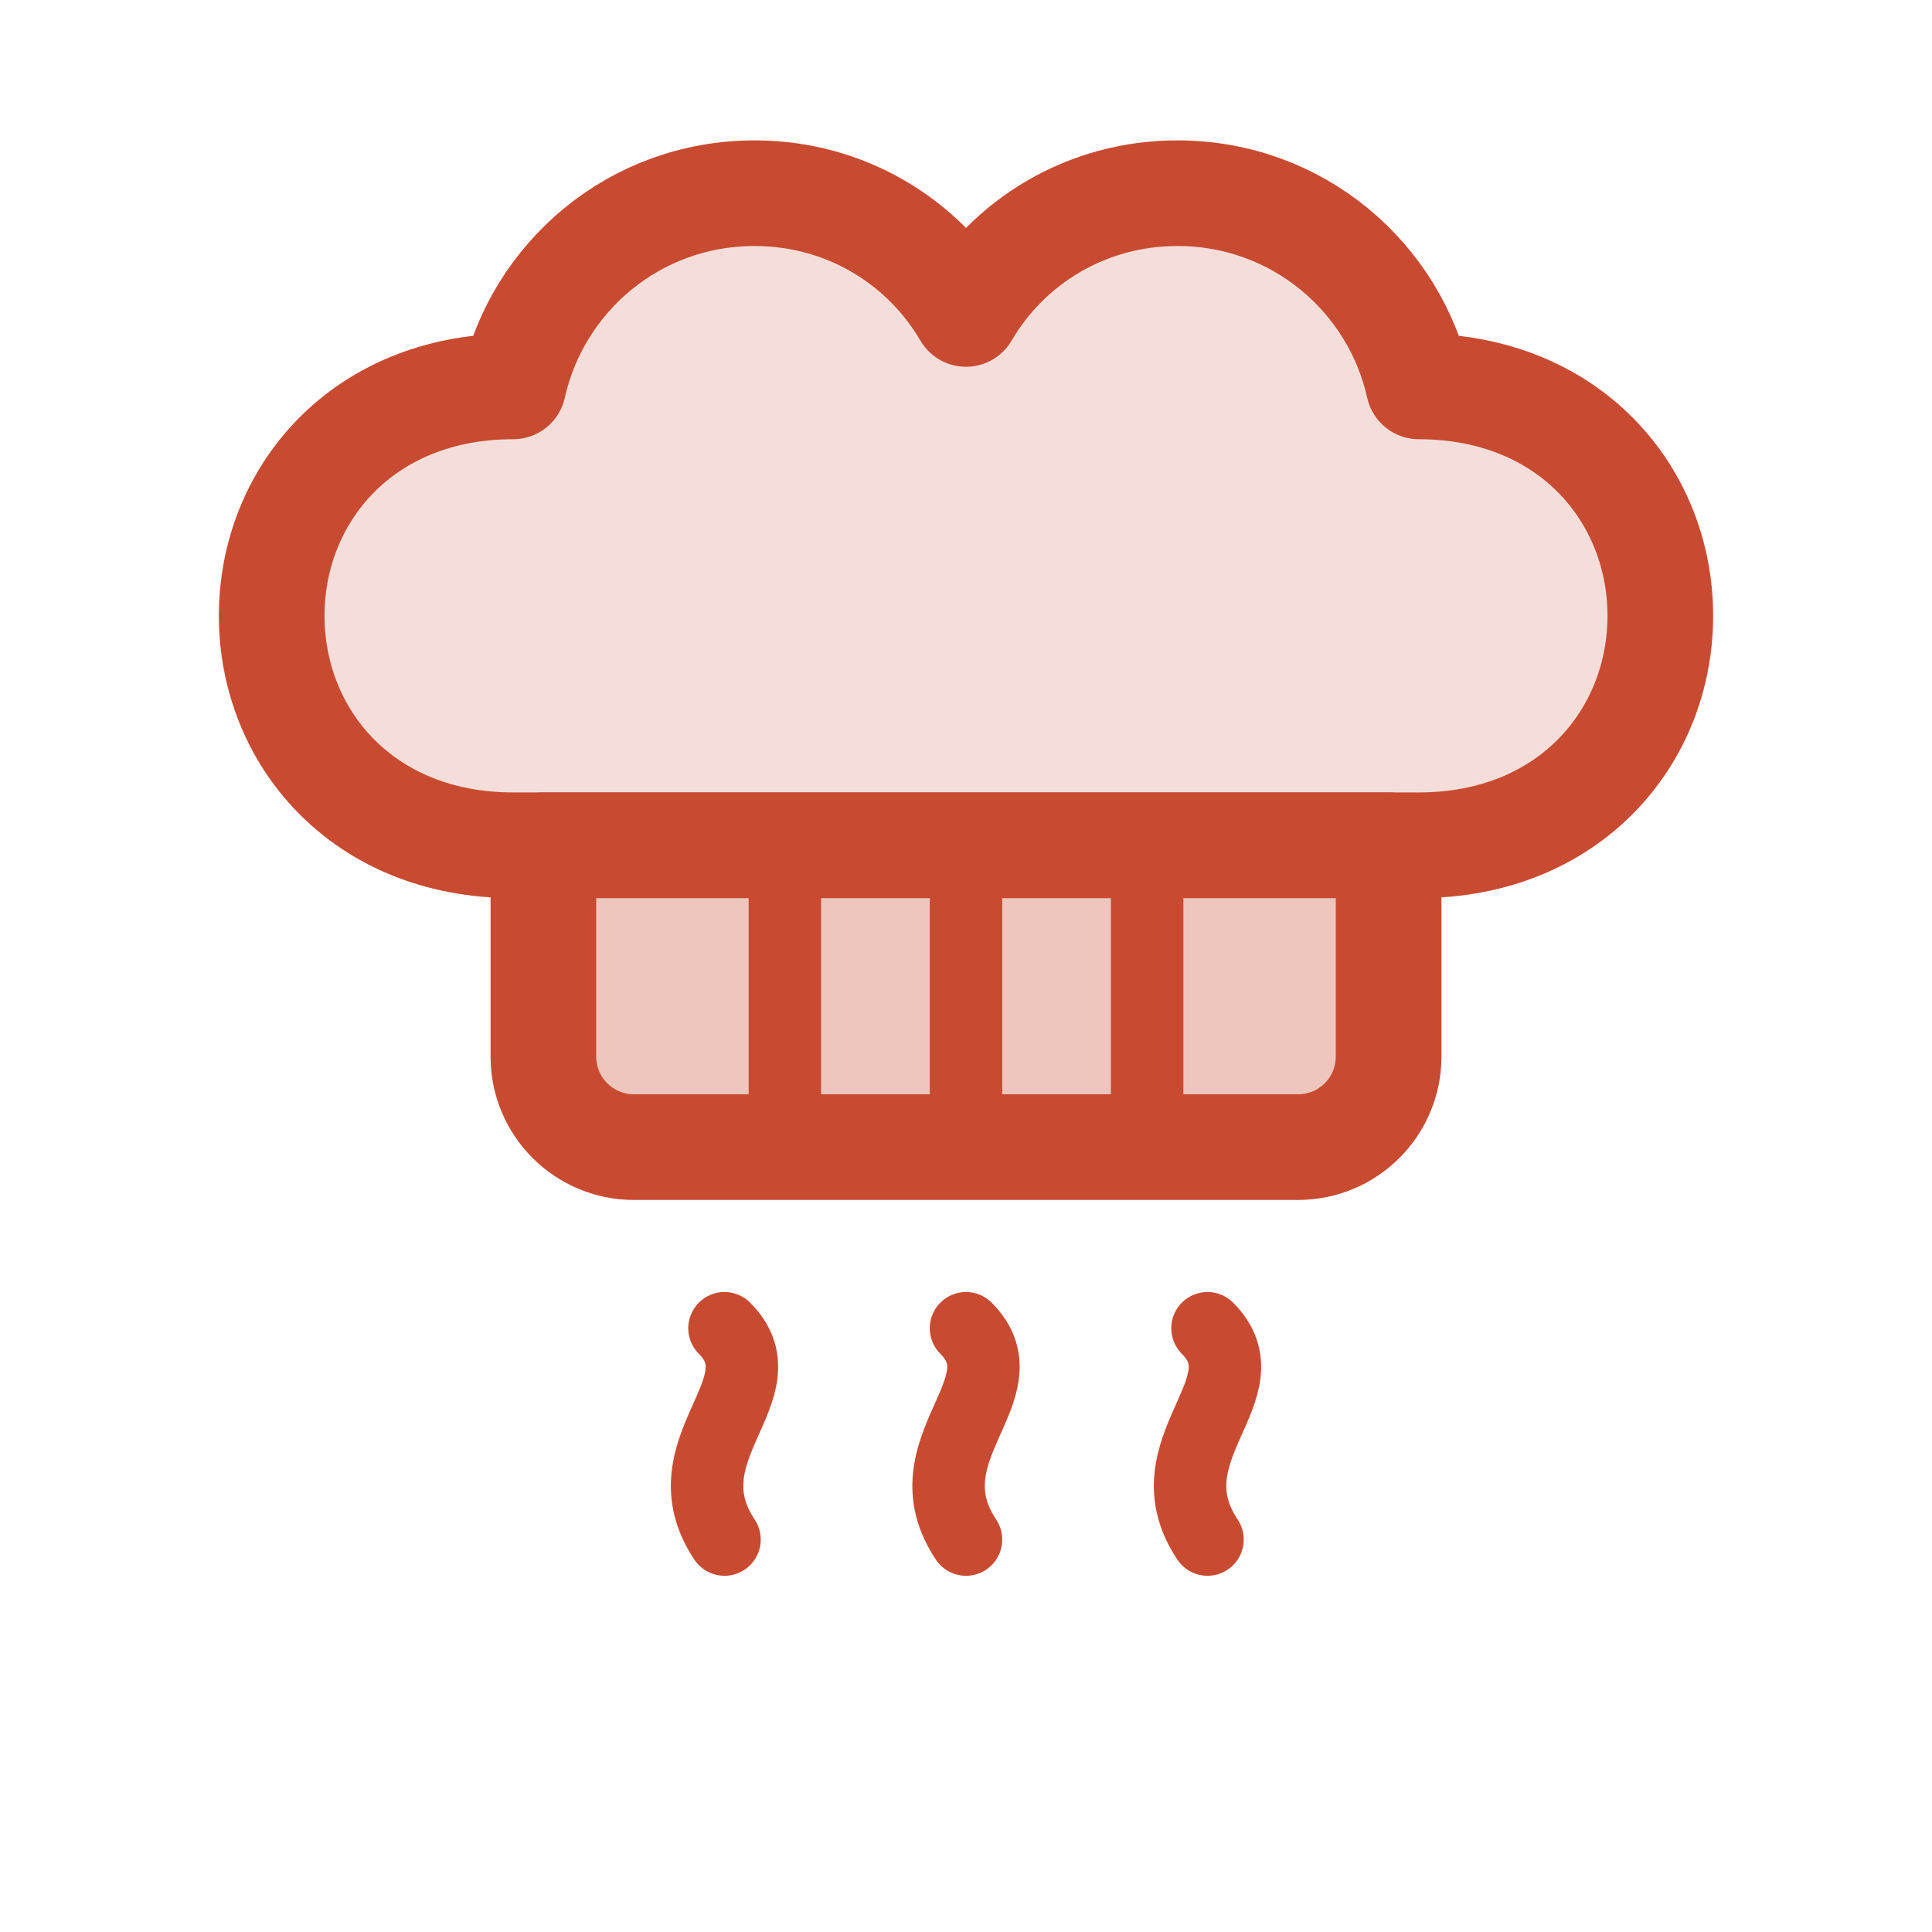
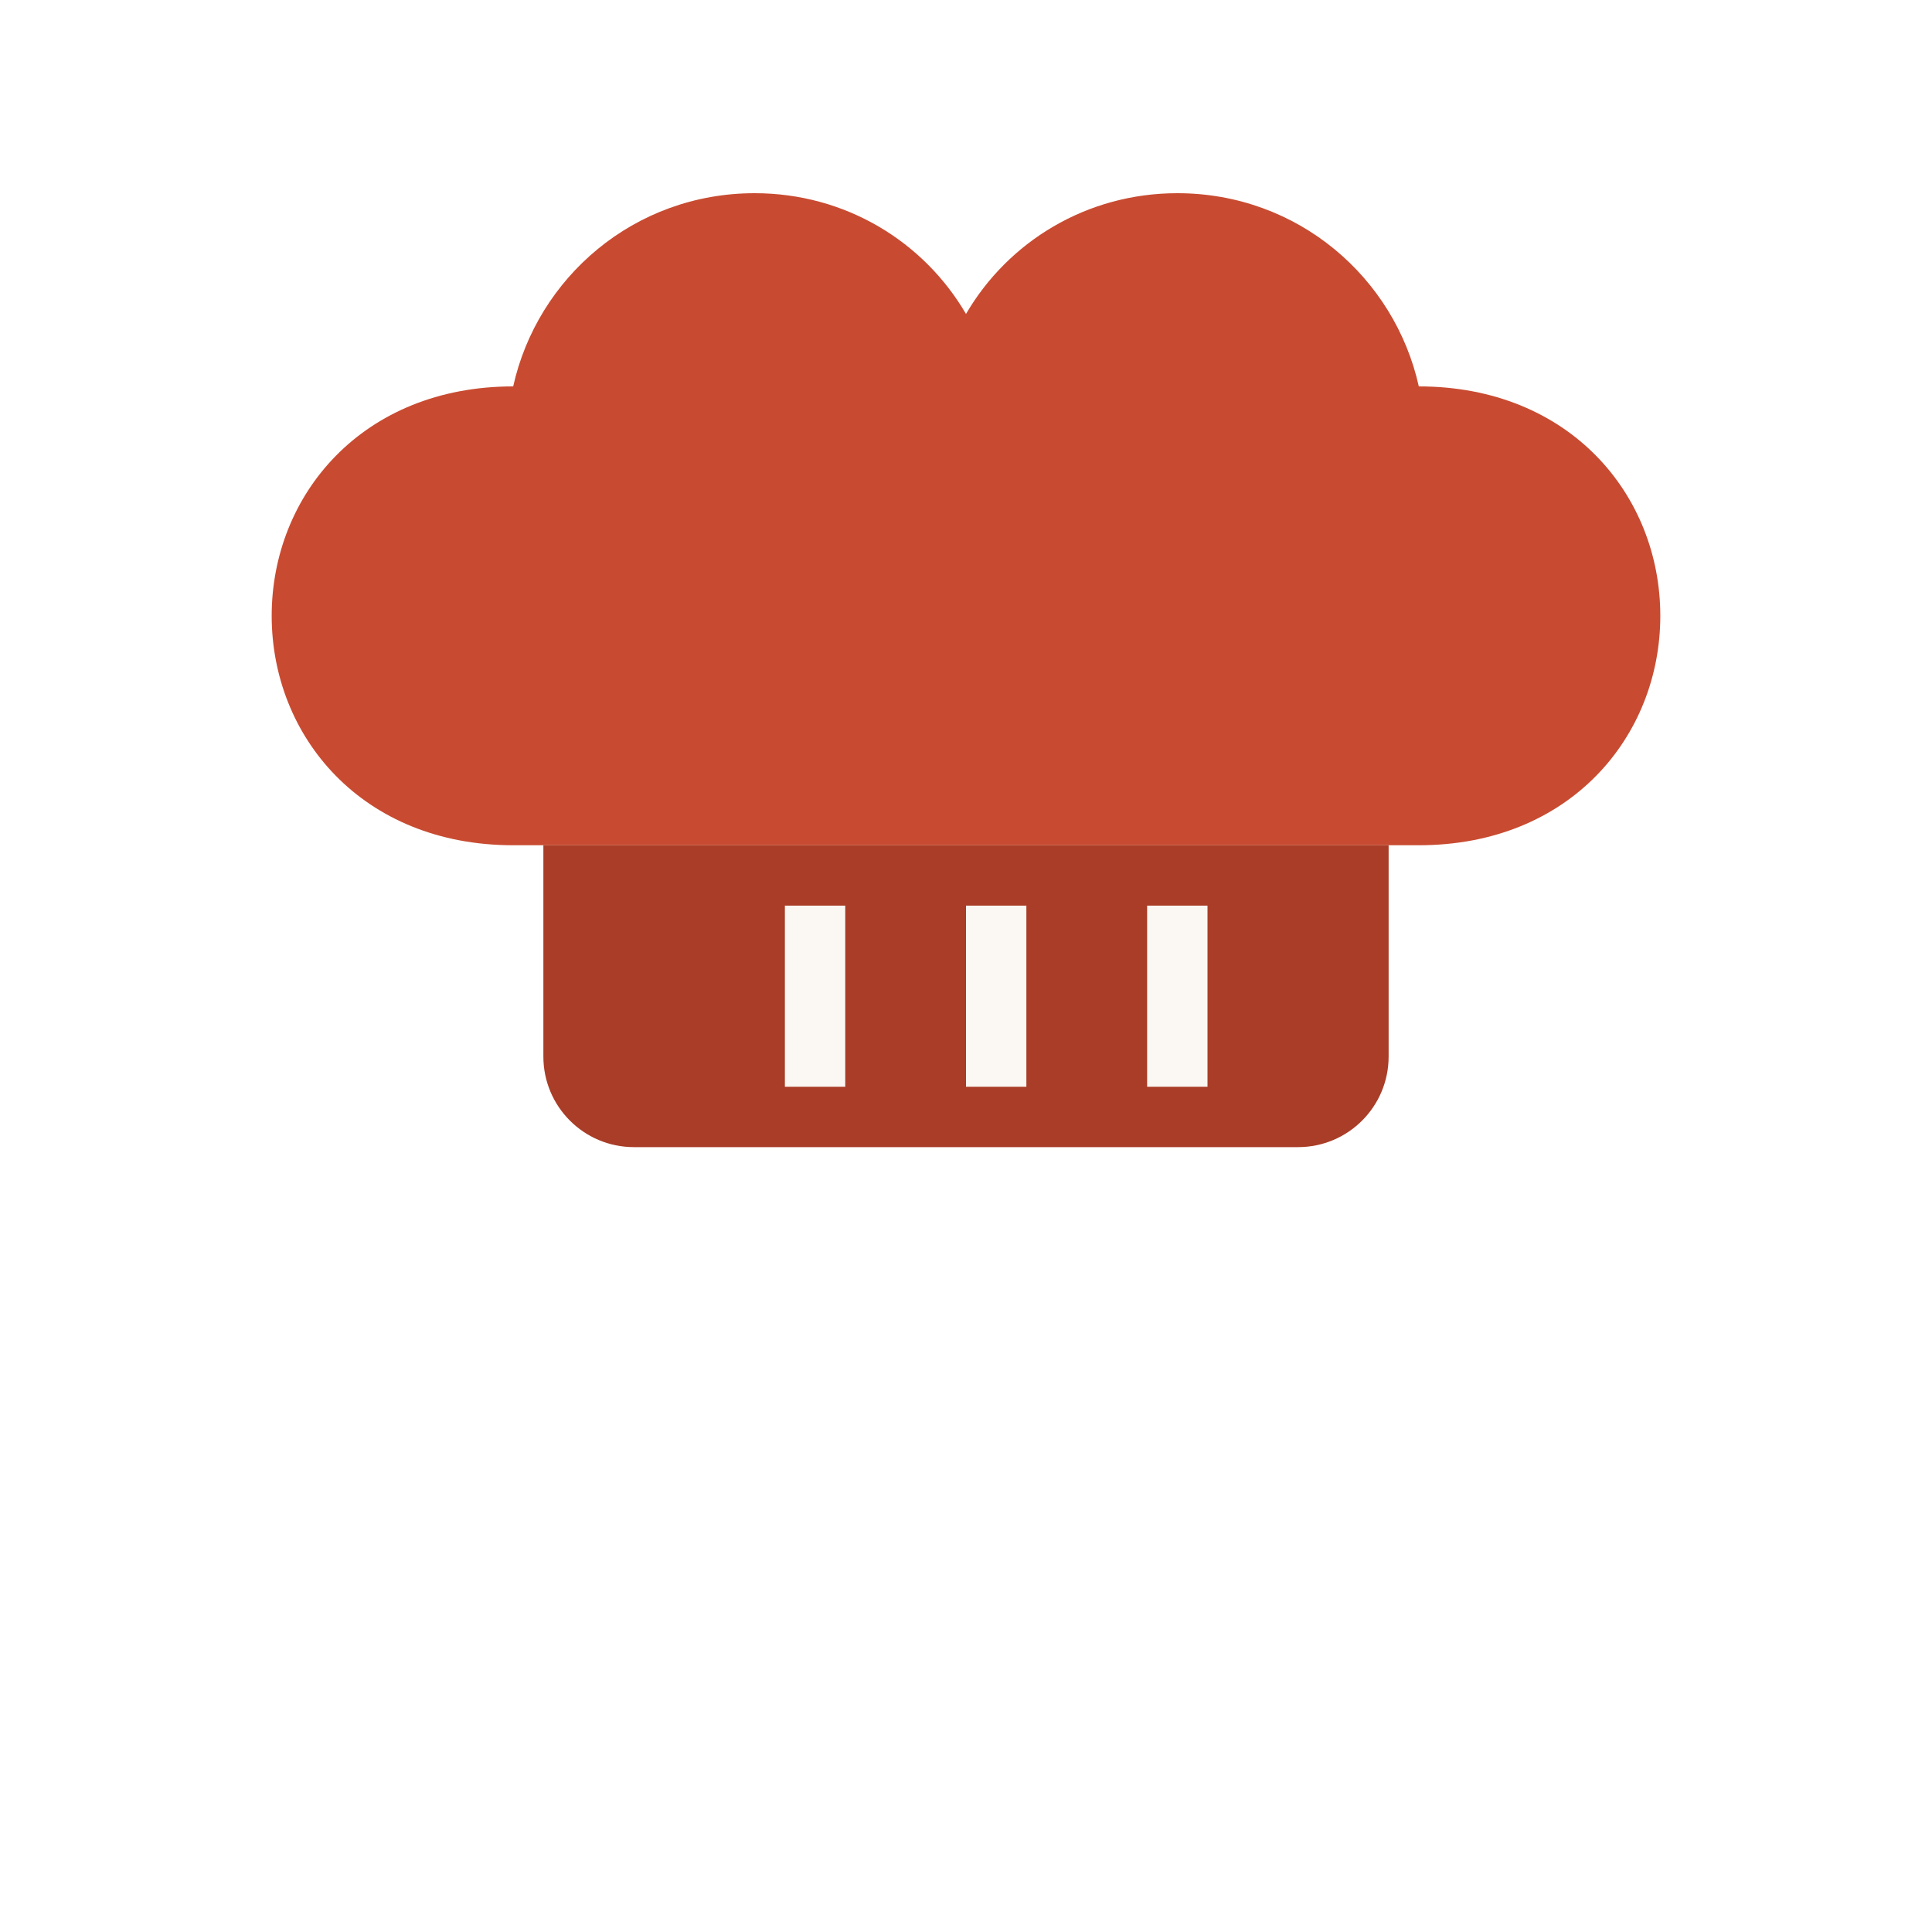
<svg xmlns="http://www.w3.org/2000/svg" viewBox="0 0 32 32">
-   <style>
-     .stroke { stroke: #C84B31; }
-     .fill   { fill:   #C84B31; }
-     @media (prefers-color-scheme: dark) {
-       .stroke { stroke: #E0654A; }
-       .fill   { fill:   #E0654A; }
-     }
-   </style>
-   <g class="stroke" fill="none" stroke-width="1.75" stroke-linecap="round" stroke-linejoin="round">
-     <path class="fill" fill-opacity="0.18" d="M8.5 14C6 14 4.5 12.2 4.5 10.2c0-2 1.5-3.8 4-3.8 0.4-1.8 2-3.2 4-3.2 1.5 0 2.8 0.8 3.5 2 0.7-1.2 2-2 3.5-2 2 0 3.6 1.4 4 3.2 2.5 0 4 1.8 4 3.8 0 2-1.5 3.8-4 3.8z" />
-     <path class="fill" fill-opacity="0.32" d="M9 14h14v3.5a1.5 1.5 0 0 1-1.5 1.5h-11A1.5 1.5 0 0 1 9 17.5z" />
-     <path stroke-width="1.2" d="M13 14v5M19 14v5M16 14v5" />
-     <path stroke-width="1.2" d="M12 22c1 1 -1 2 0 3.5" />
-     <path stroke-width="1.2" d="M16 22c1 1 -1 2 0 3.5" />
-     <path stroke-width="1.2" d="M20 22c1 1 -1 2 0 3.5" />
-   </g>
+   <path fill="#C84B31" d="M8.5 14C6 14 4.5 12.2 4.5 10.2c0-2 1.5-3.8 4-3.8 0.4-1.8 2-3.2 4-3.2 1.5 0 2.8 0.8 3.5 2 0.7-1.2 2-2 3.5-2 2 0 3.6 1.4 4 3.2 2.5 0 4 1.8 4 3.8 0 2-1.5 3.8-4 3.8z" />
+   <path fill="#A93D27" d="M9 14h14v3.5a1.5 1.5 0 0 1-1.5 1.5h-11A1.5 1.5 0 0 1 9 17.5z" />
+   <path fill="#FBF7F2" d="M13 15h1v3h-1zM16 15h1v3h-1zM19 15h1v3h-1z" />
</svg>
